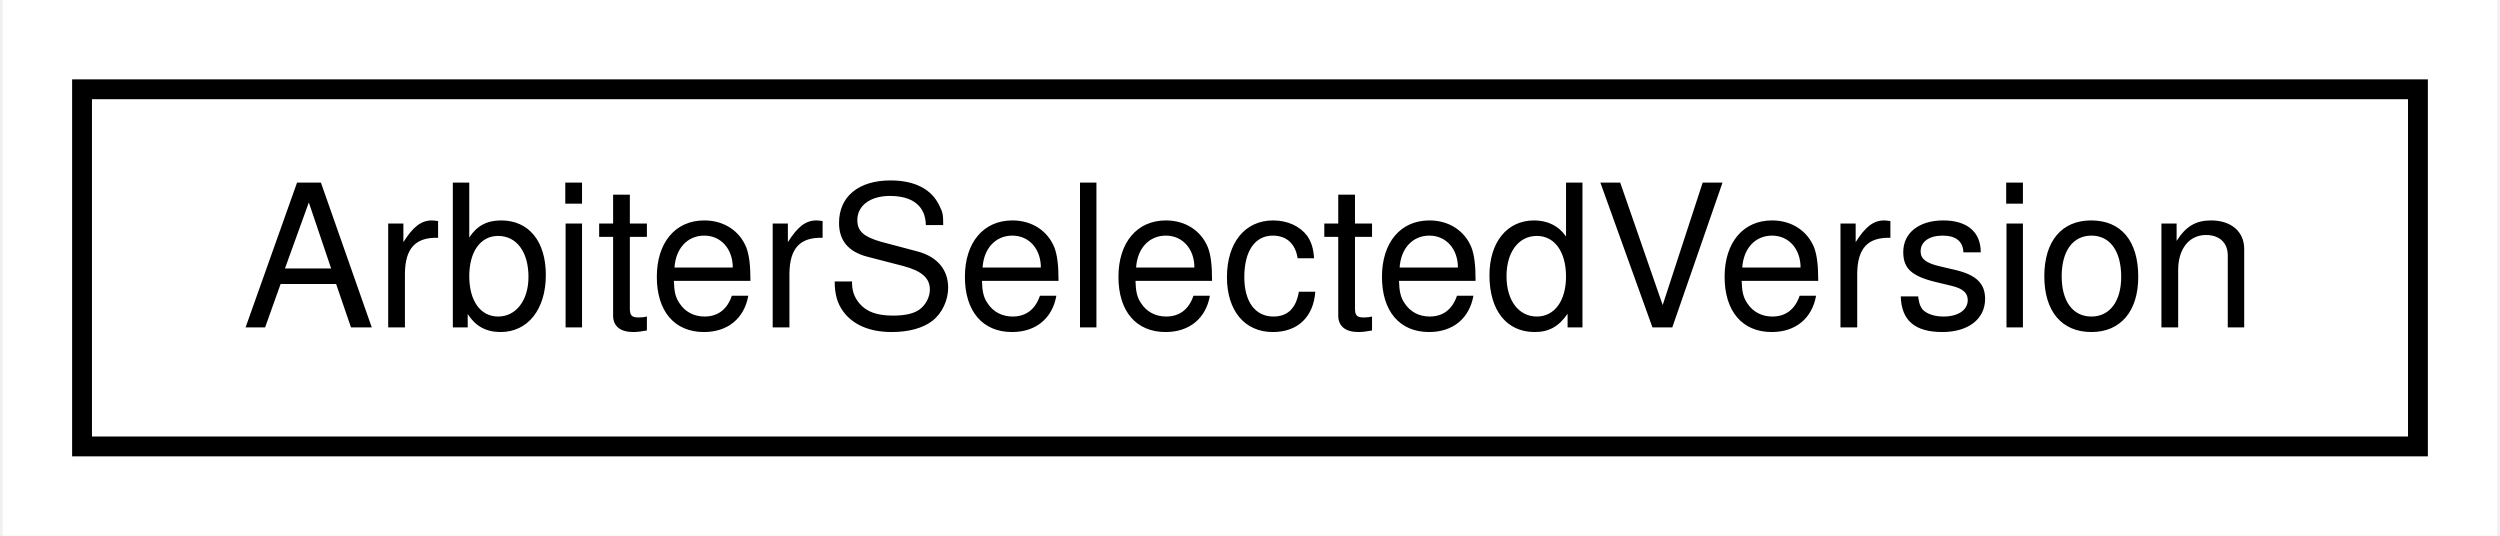
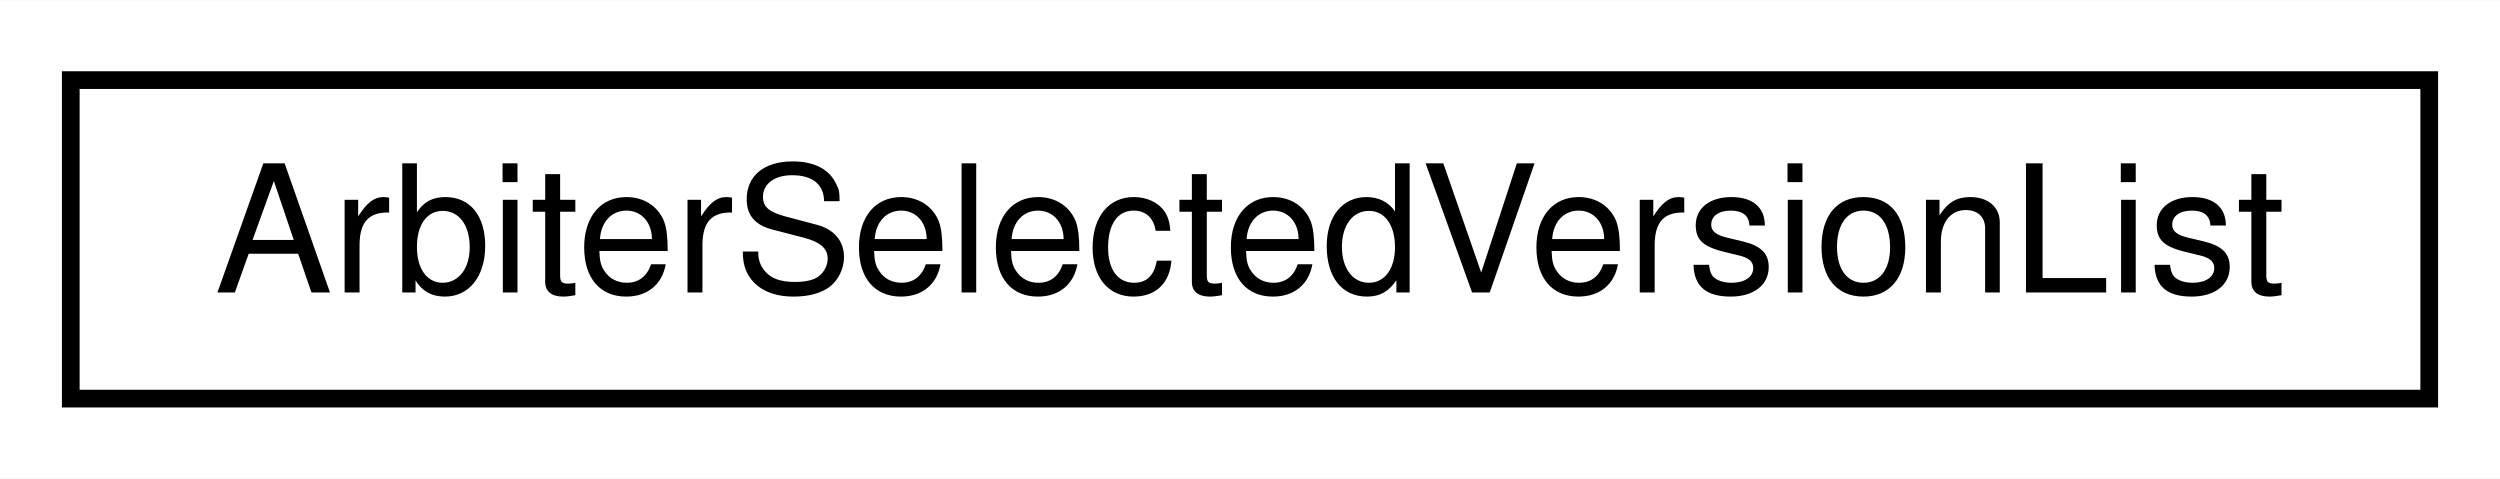
- <svg xmlns="http://www.w3.org/2000/svg" xmlns:xlink="http://www.w3.org/1999/xlink" width="126pt" height="27pt" viewBox="0.00 0.00 125.73 27.00">
+ <svg xmlns="http://www.w3.org/2000/svg" xmlns:xlink="http://www.w3.org/1999/xlink" width="141pt" height="27pt" viewBox="0.00 0.00 141.29 27.00">
  <g id="graph0" class="graph" transform="scale(1 1) rotate(0) translate(4 23)">
-     <polygon fill="white" stroke="none" points="-4,4 -4,-23 121.729,-23 121.729,4 -4,4" />
+     <polygon fill="white" stroke="none" points="-4,4 -4,-23 137.29,-23 137.29,4 -4,4" />
    <g id="node1" class="node">
      <g id="a_node1">
-         <a xlink:href="struct_arbiter_selected_version.html" target="_top" xlink:title="Represents a &quot;selected&quot; version, which is a concrete choice of a real project version. ">
-           <polygon fill="white" stroke="black" points="0,-0.5 0,-18.5 117.729,-18.5 117.729,-0.5 0,-0.5" />
-           <text text-anchor="middle" x="58.864" y="-6.5" font-family="Helvetica,sans-Serif" font-size="10.00">ArbiterSelectedVersion</text>
+         <a xlink:href="struct_arbiter_selected_version_list.html" target="_top" xlink:title="Represents a list of selected versions. ">
+           <polygon fill="white" stroke="black" points="0,-0.5 0,-18.5 133.29,-18.5 133.29,-0.5 0,-0.5" />
+           <text text-anchor="middle" x="66.645" y="-6.5" font-family="Helvetica,sans-Serif" font-size="10.00">ArbiterSelectedVersionList</text>
        </a>
      </g>
    </g>
  </g>
</svg>
